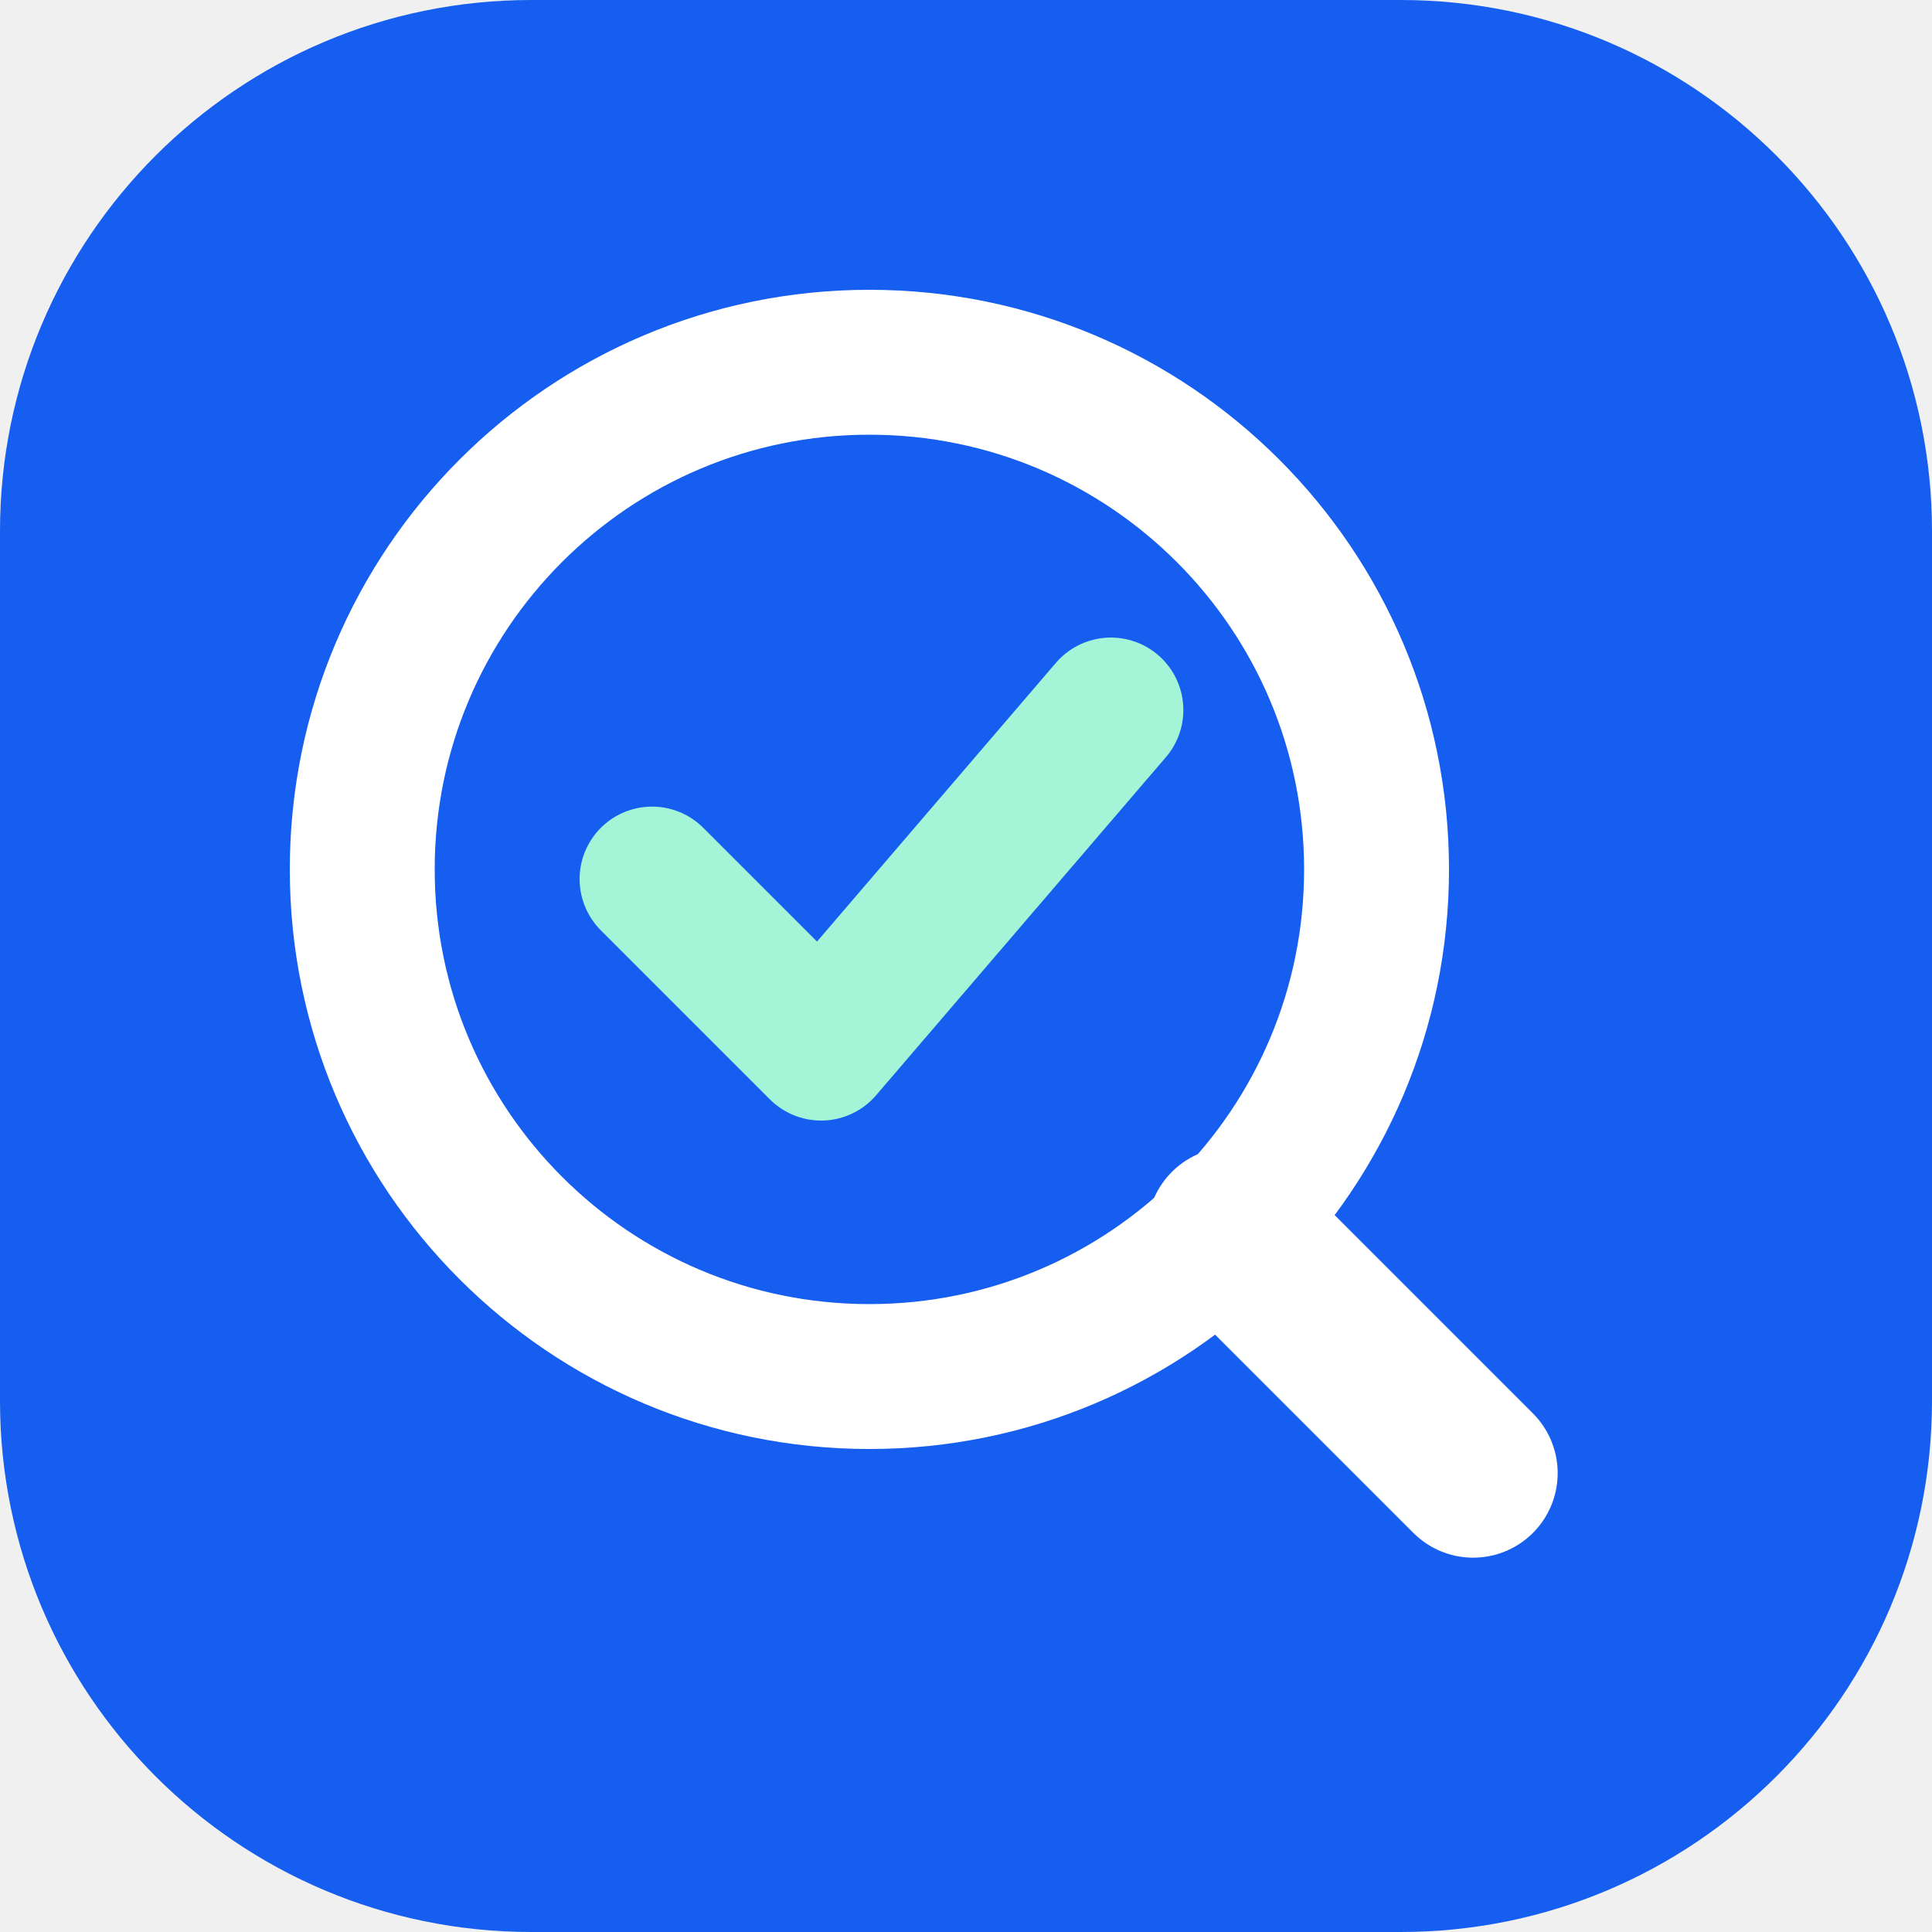
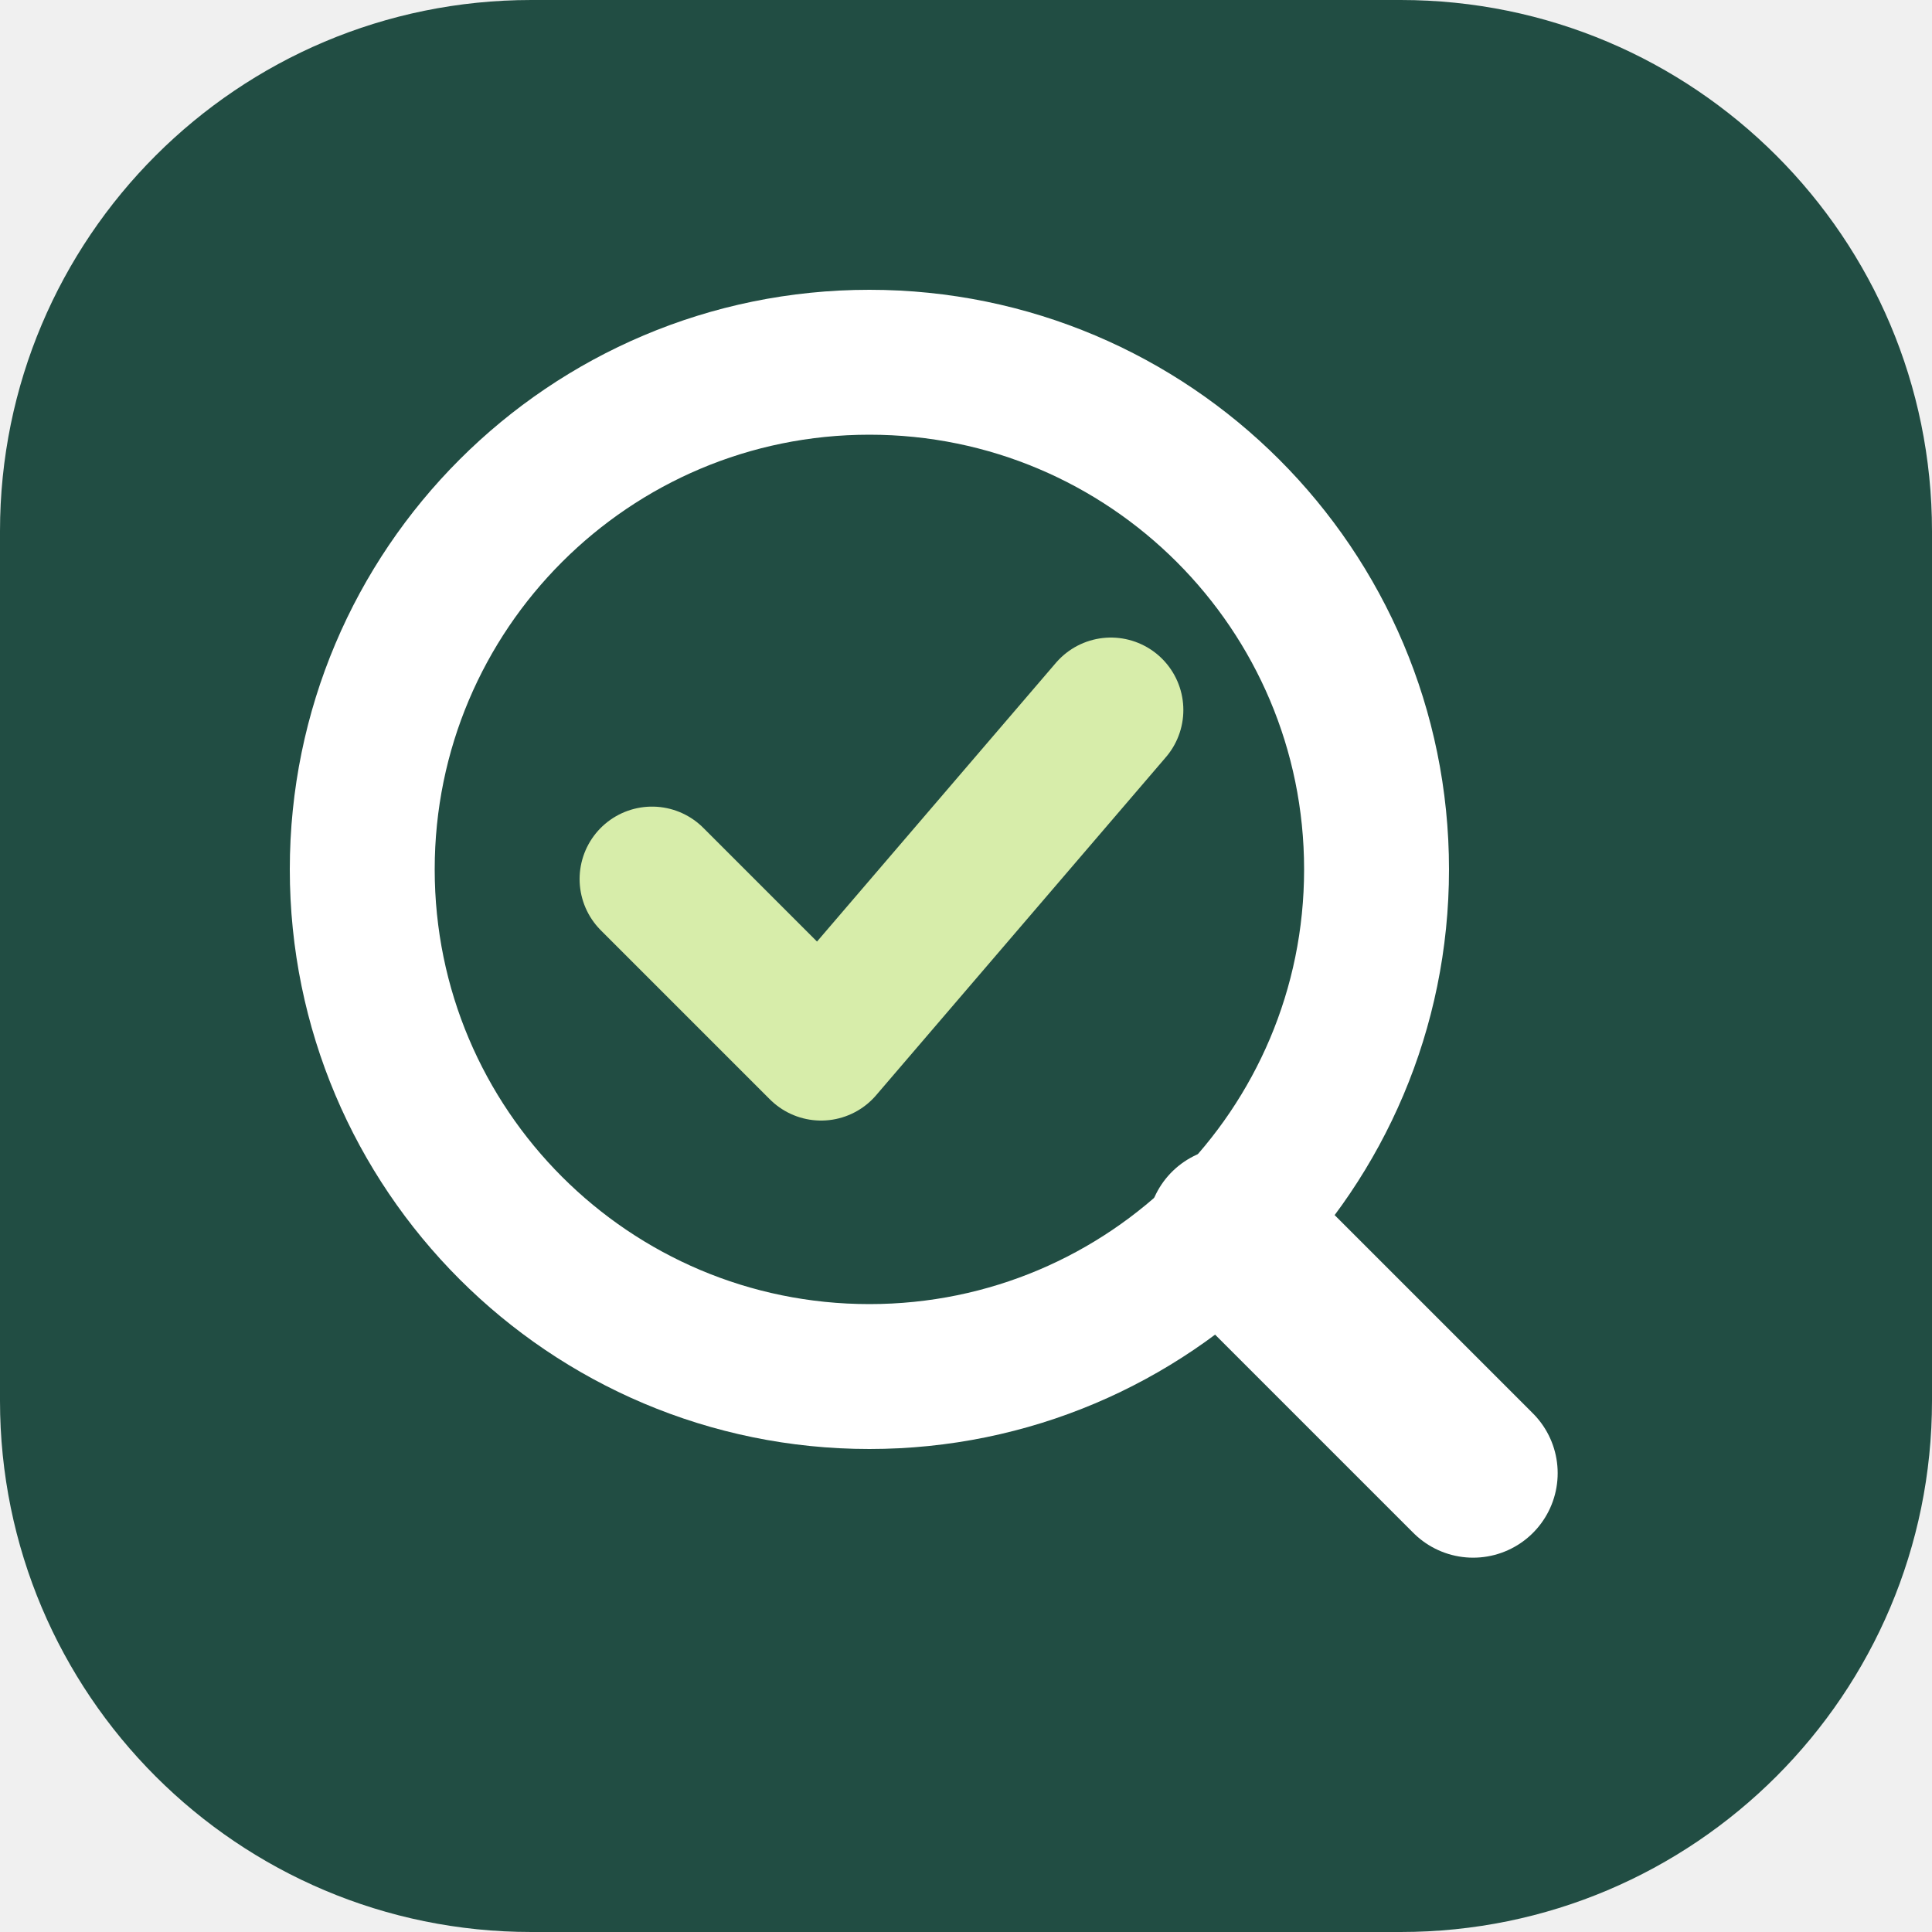
<svg xmlns="http://www.w3.org/2000/svg" width="40" height="40" viewBox="0 0 40 40" role="img" aria-labelledby="title">
-   <rect width="40" height="40" rx="11" fill="#155eef" />
+   <rect width="40" height="40" rx="11" fill="#214d43" />
  <circle cx="18" cy="18" r="10.5" fill="none" stroke="#fff" stroke-width="3" />
  <path d="m25.5 25.5 5 5" fill="none" stroke="#fff" stroke-width="3.5" stroke-linecap="round" />
-   <path d="m13.5 18.2 3.5 3.5 6-7" fill="none" stroke="#a4f4d7" stroke-width="3" stroke-linecap="round" stroke-linejoin="round" />
+   <path d="m13.5 18.2 3.5 3.5 6-7" fill="none" stroke="#d7edaa" stroke-width="3" stroke-linecap="round" stroke-linejoin="round" />
</svg>
